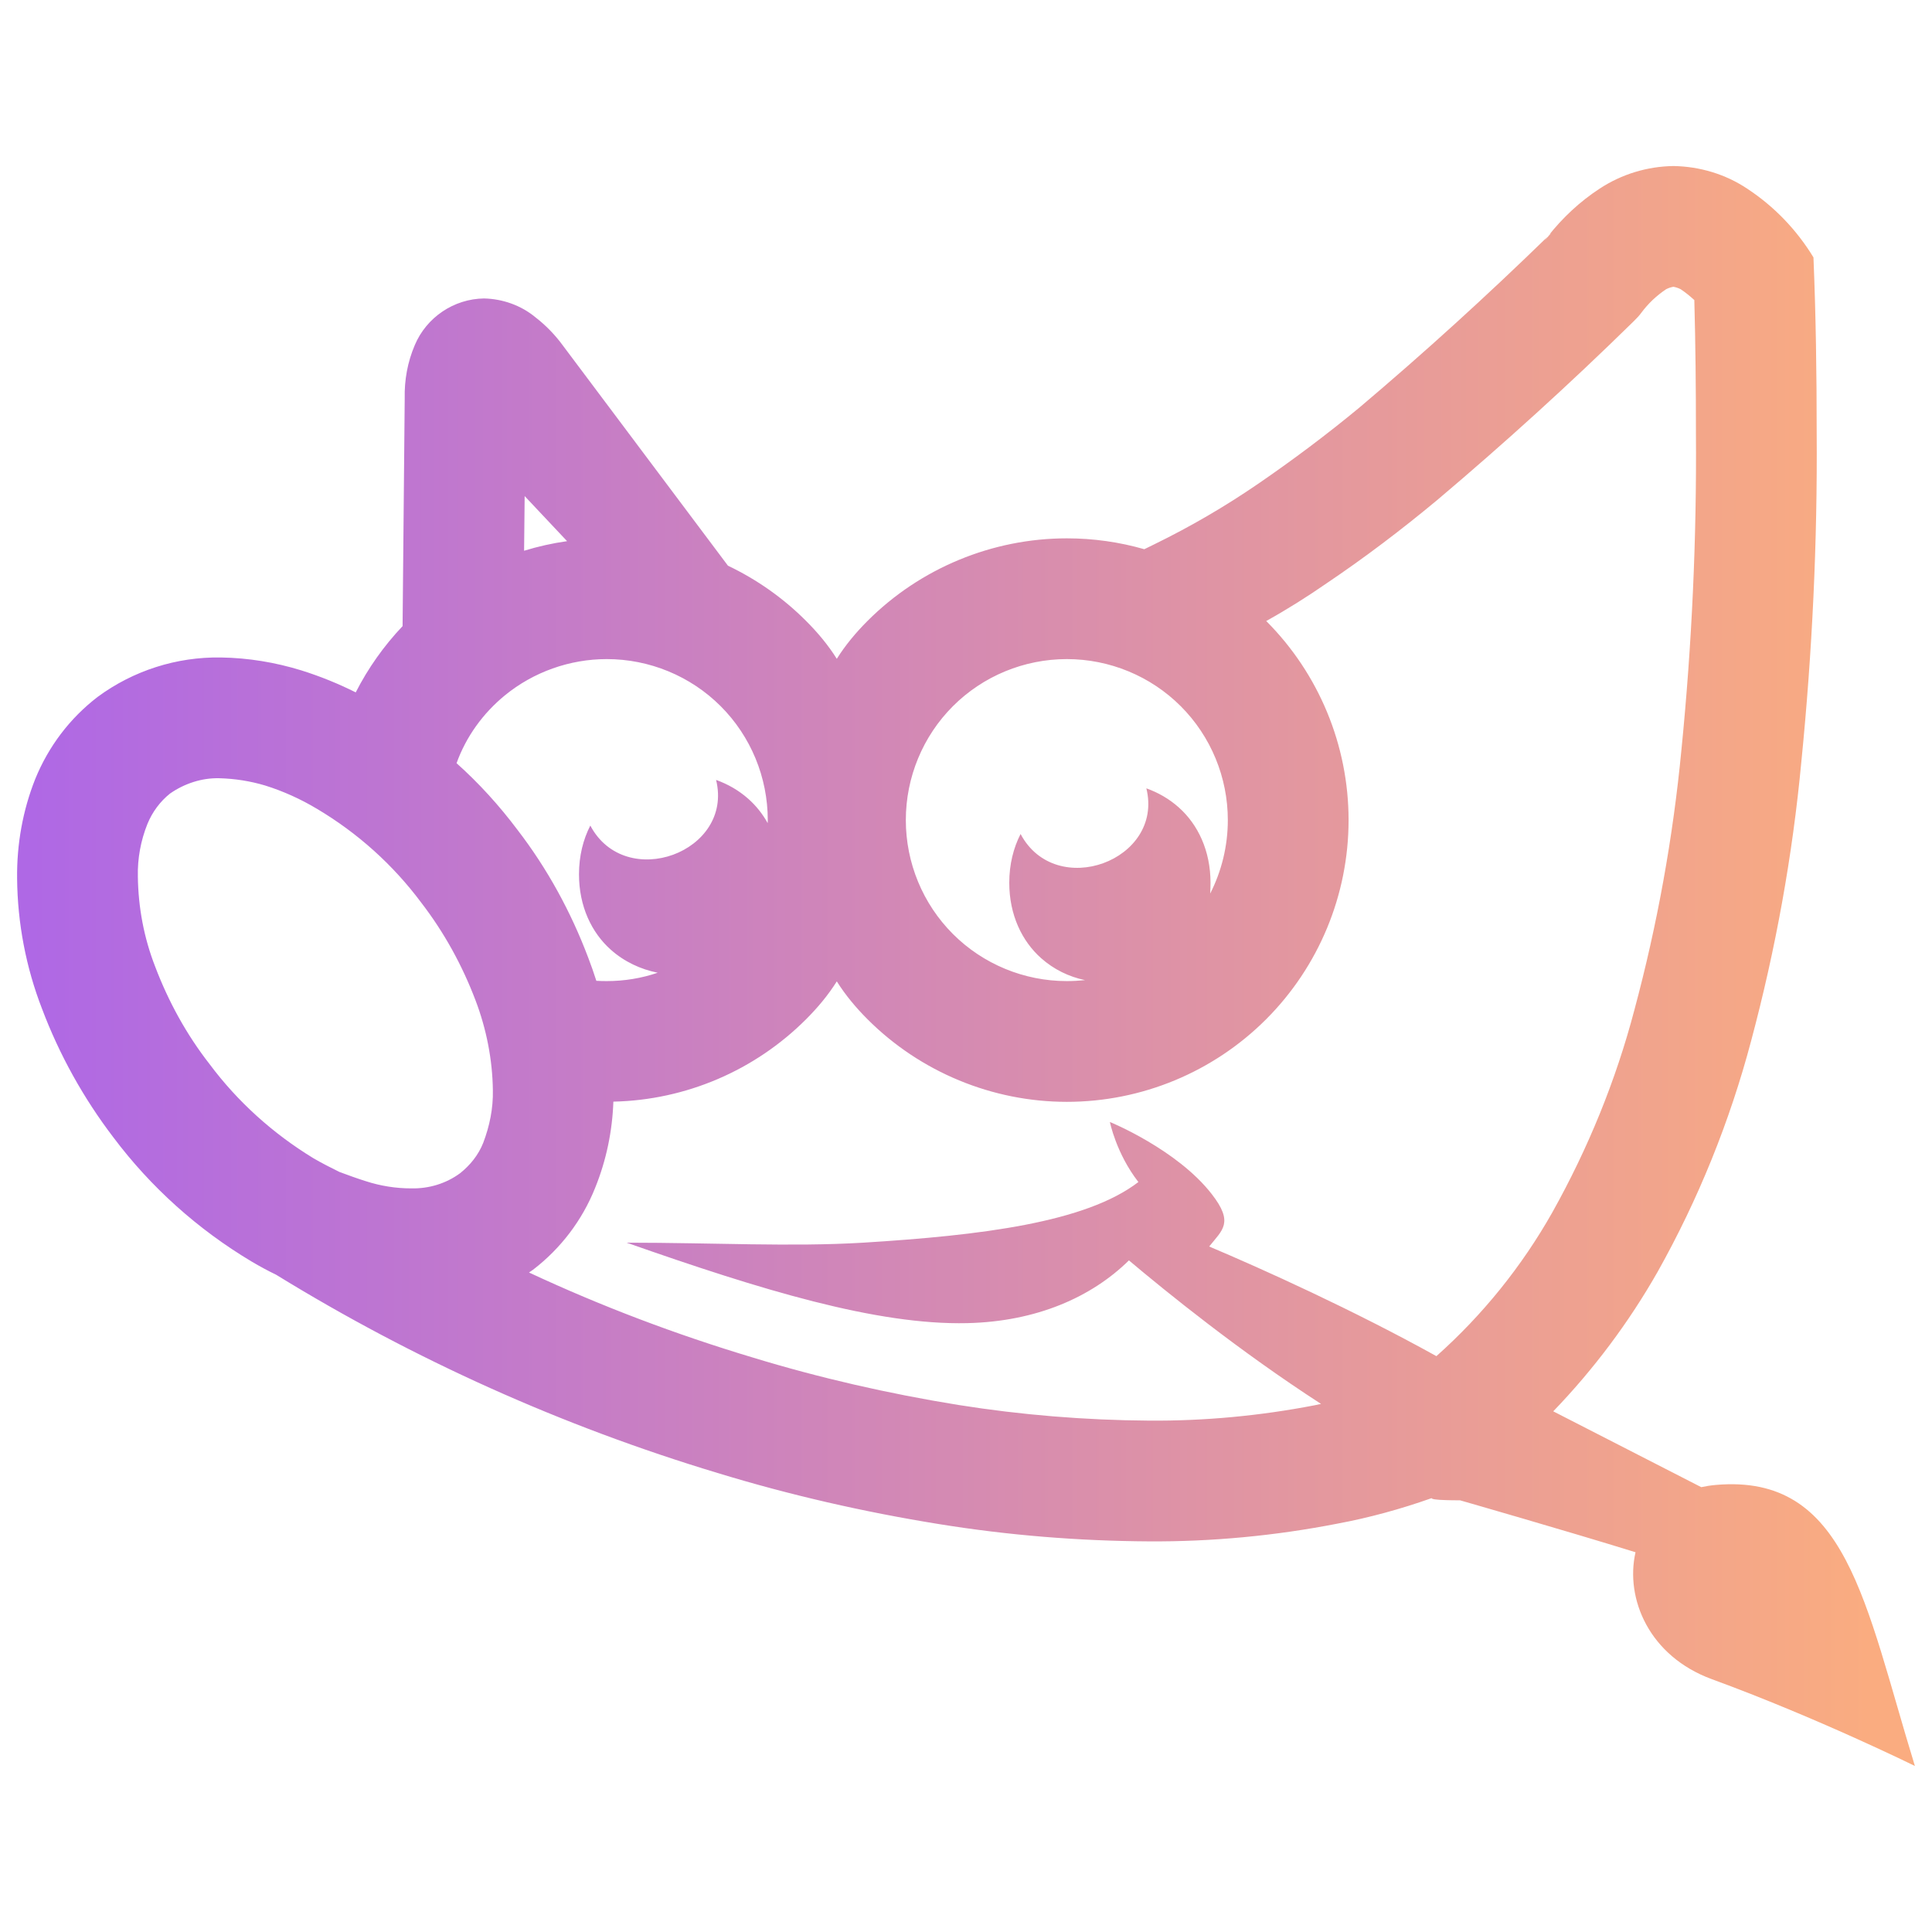
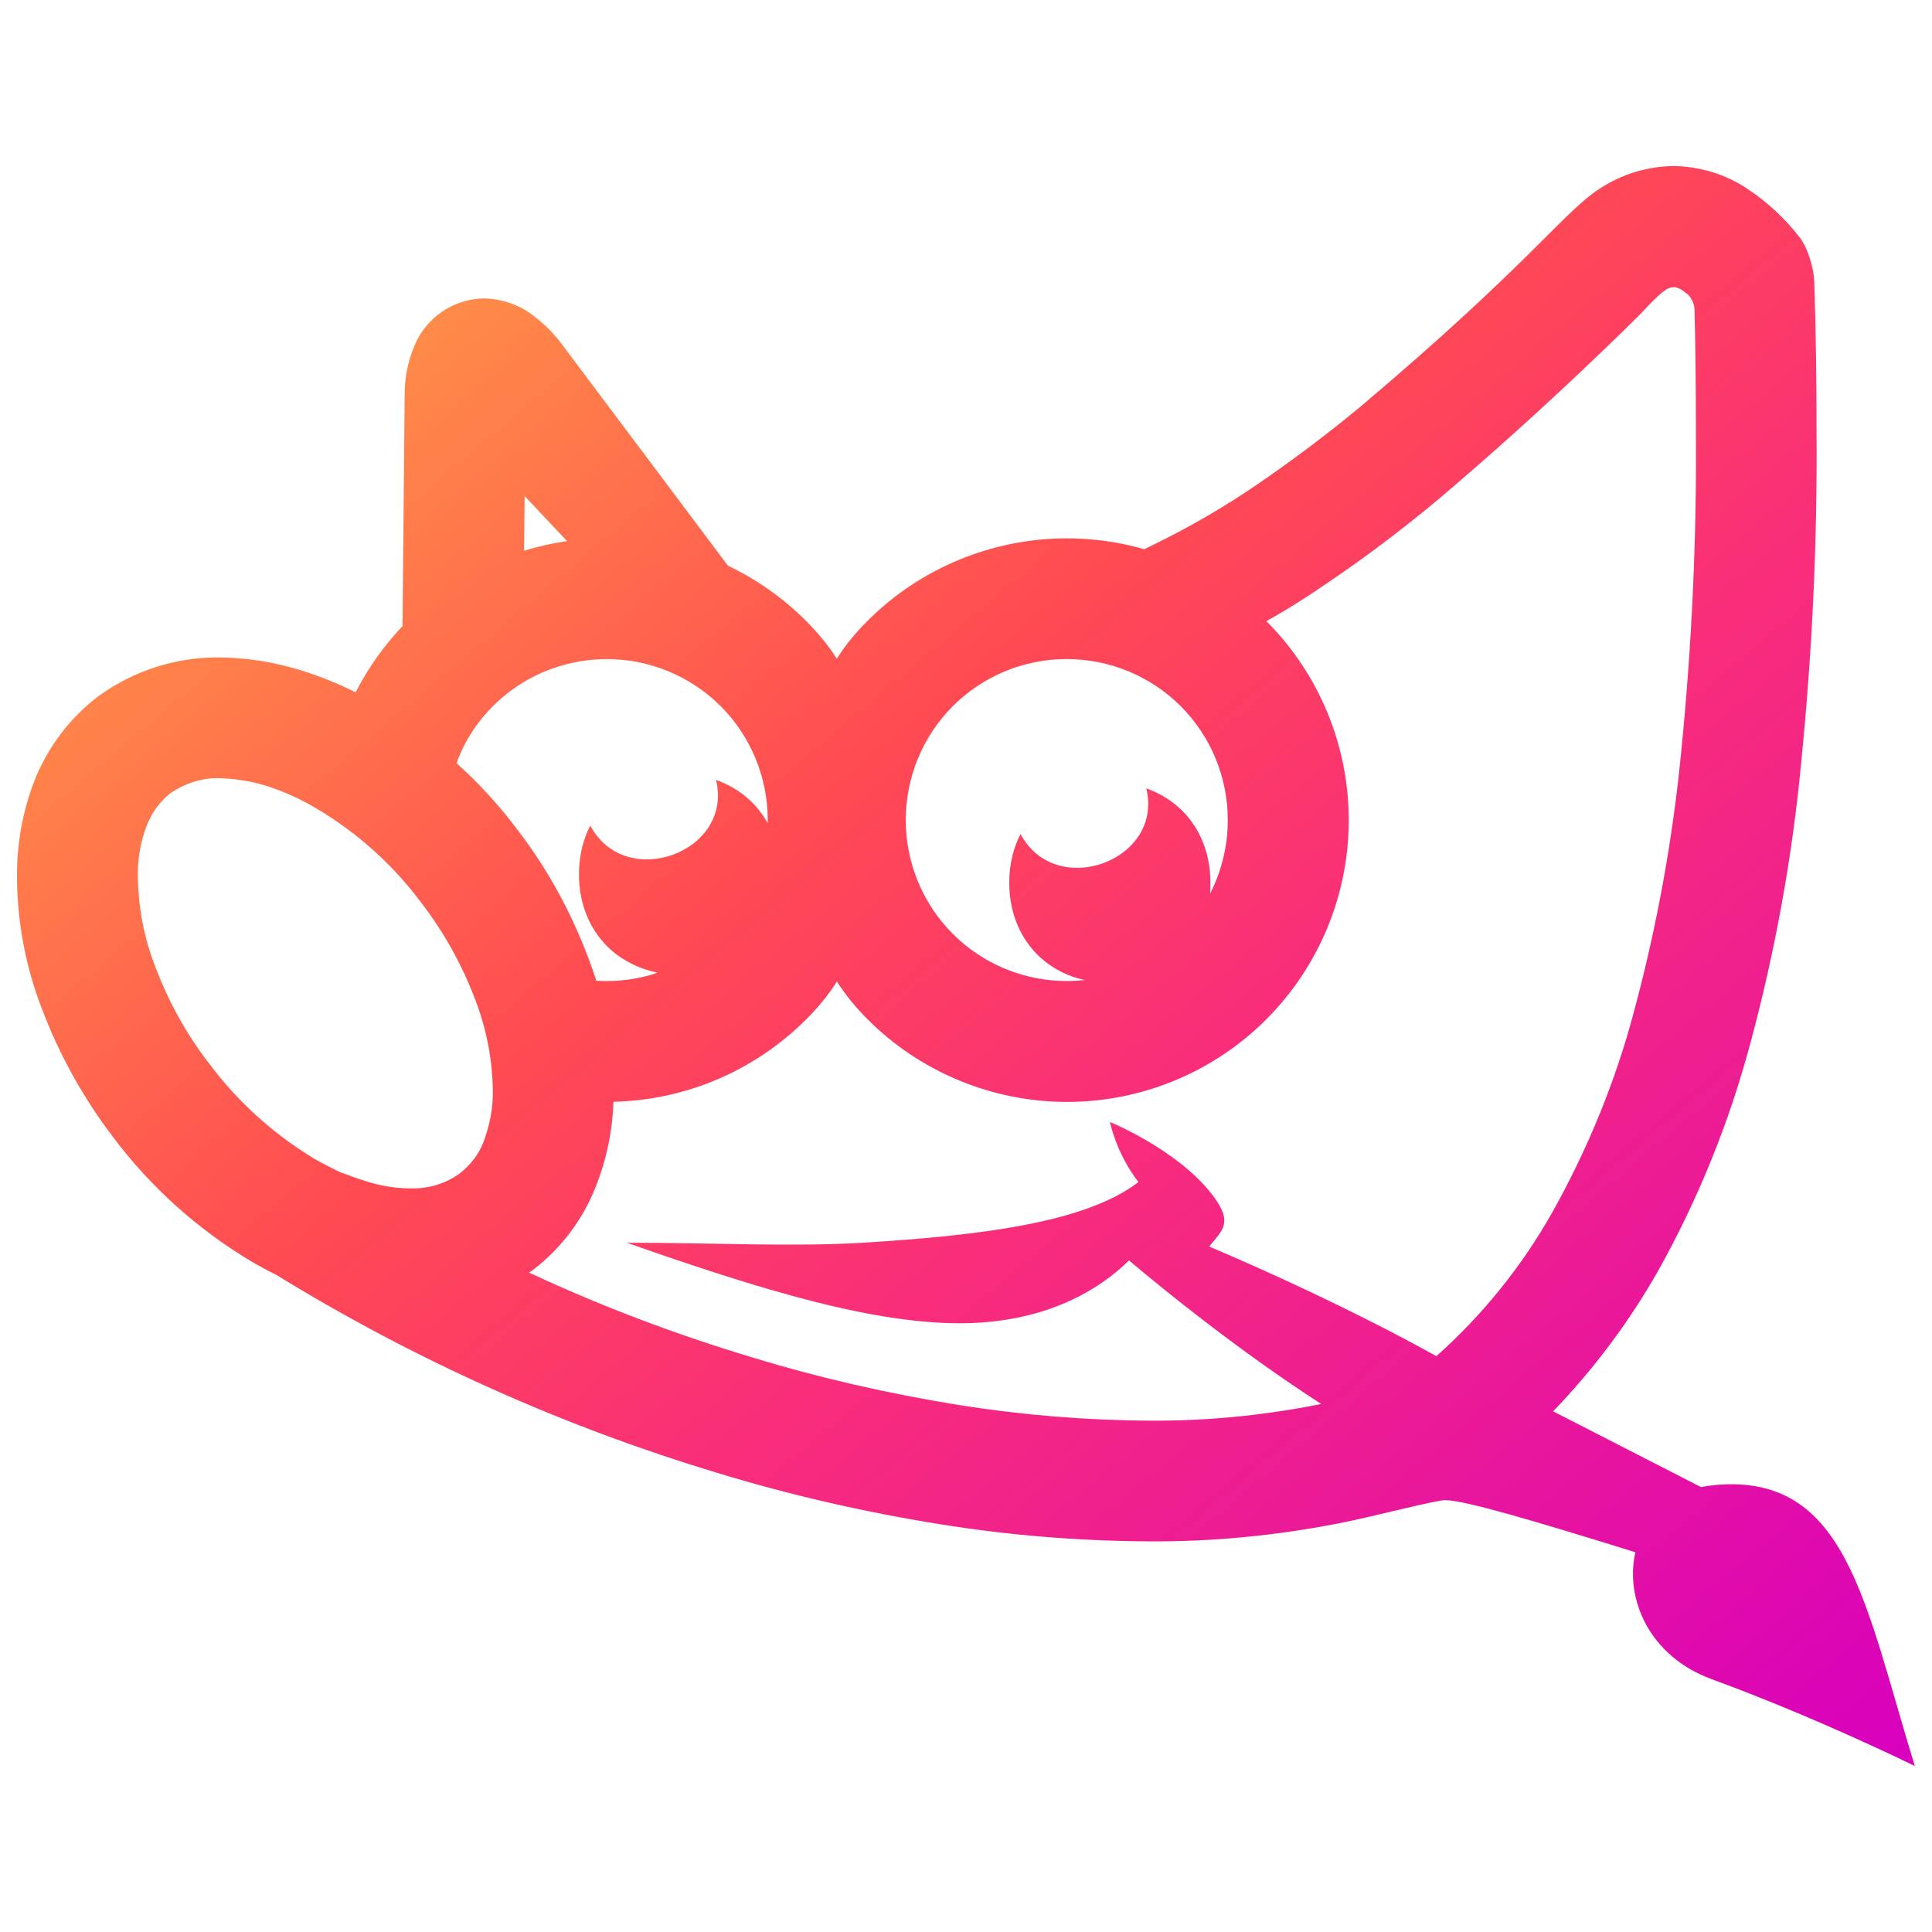
- <svg xmlns="http://www.w3.org/2000/svg" style="isolation:isolate" viewBox="0 0 48 48" width="48pt" height="48pt">
-   <linearGradient id="_lgradient_8" x1="0" y1="0.5" x2="1" y2="0.5" gradientTransform="matrix(47.15,0,0,39.75,0.425,4.125)" gradientUnits="userSpaceOnUse">
-     <stop offset="0%" stop-opacity="1" style="stop-color:rgb(175,104,229)" />
-     <stop offset="98.261%" stop-opacity="1" style="stop-color:rgb(250,172,128)" />
-   </linearGradient>
-   <path d=" M 10.002 15.556 C 9.536 16.048 9.144 16.602 8.838 17.202 L 8.838 17.202 C 8.401 16.983 7.948 16.8 7.485 16.655 C 6.835 16.455 6.165 16.345 5.495 16.335 C 4.385 16.315 3.305 16.665 2.425 17.315 C 1.735 17.845 1.205 18.545 0.875 19.355 C 0.565 20.135 0.415 20.975 0.425 21.825 C 0.435 22.935 0.645 24.035 1.045 25.065 C 1.475 26.205 2.075 27.285 2.815 28.255 L 2.815 28.255 C 3.745 29.495 4.915 30.545 6.255 31.345 C 6.454 31.462 6.656 31.572 6.863 31.672 C 10.29 33.78 13.974 35.434 17.825 36.595 C 19.625 37.145 21.465 37.565 23.325 37.865 C 25.055 38.145 26.795 38.285 28.545 38.295 C 30.115 38.305 31.685 38.155 33.225 37.855 C 34.021 37.707 34.805 37.491 35.568 37.221 C 35.568 37.246 35.685 37.263 35.921 37.27 L 35.921 37.27 Q 36.068 37.275 36.275 37.275 C 36.275 37.275 38.952 38.043 40.634 38.565 C 40.372 39.722 40.975 41.149 42.531 41.719 C 45.145 42.676 47.575 43.875 47.575 43.875 L 47.575 43.875 C 46.328 39.823 45.886 36.606 42.627 36.893 C 42.502 36.904 42.382 36.923 42.267 36.948 L 38.59 35.064 L 38.59 35.064 C 39.594 34.022 40.469 32.854 41.185 31.595 C 42.195 29.795 42.975 27.865 43.505 25.865 C 44.115 23.585 44.535 21.265 44.755 18.915 C 45.025 16.205 45.155 13.475 45.135 10.745 C 45.135 9.295 45.115 7.845 45.055 6.395 C 44.635 5.705 44.075 5.125 43.405 4.685 C 42.865 4.325 42.225 4.135 41.575 4.125 C 40.925 4.135 40.295 4.325 39.745 4.685 C 39.255 5.005 38.825 5.405 38.455 5.875 C 36.945 7.345 35.385 8.765 33.775 10.125 C 32.965 10.795 32.125 11.425 31.265 12.015 C 30.435 12.585 29.575 13.085 28.675 13.525 L 28.43 13.645 C 27.81 13.467 27.163 13.375 26.505 13.375 C 24.655 13.375 22.865 14.115 21.555 15.425 C 21.266 15.714 21.005 16.026 20.79 16.368 L 20.79 16.368 L 20.79 16.368 C 20.576 16.026 20.314 15.714 20.025 15.425 C 19.457 14.856 18.8 14.395 18.086 14.055 L 13.985 8.585 C 13.795 8.325 13.565 8.085 13.305 7.885 C 12.945 7.585 12.485 7.425 12.025 7.415 C 11.275 7.425 10.595 7.885 10.305 8.575 C 10.125 8.995 10.045 9.445 10.055 9.895 L 10.002 15.556 Z  M 13.021 13.683 C 13.369 13.576 13.726 13.496 14.089 13.445 L 13.035 12.325 L 13.021 13.683 Z  M 11.343 18.961 C 11.58 18.304 11.996 17.725 12.545 17.275 C 13.255 16.695 14.155 16.375 15.075 16.375 C 16.135 16.375 17.155 16.795 17.905 17.545 C 18.655 18.295 19.075 19.315 19.075 20.375 C 19.075 20.4 19.075 20.425 19.073 20.45 L 19.073 20.45 L 19.073 20.45 C 18.944 20.218 18.782 20.016 18.594 19.849 C 18.356 19.637 18.082 19.481 17.791 19.377 C 18.232 21.172 15.541 22.161 14.666 20.511 C 14.488 20.857 14.385 21.267 14.385 21.723 C 14.385 22.519 14.699 23.172 15.176 23.596 C 15.511 23.894 15.916 24.082 16.34 24.167 C 15.937 24.305 15.509 24.375 15.075 24.375 C 14.989 24.375 14.903 24.373 14.816 24.368 C 14.754 24.175 14.688 23.984 14.615 23.795 C 14.185 22.655 13.595 21.575 12.855 20.615 C 12.403 20.013 11.899 19.458 11.343 18.961 L 11.343 18.961 Z  M 31.459 15.429 C 32.767 16.739 33.505 18.517 33.505 20.375 C 33.505 22.235 32.765 24.015 31.455 25.325 C 30.145 26.635 28.365 27.375 26.505 27.375 C 24.655 27.375 22.865 26.635 21.555 25.325 C 21.266 25.036 21.005 24.724 20.79 24.382 L 20.79 24.382 C 20.576 24.724 20.314 25.036 20.025 25.325 C 18.754 26.596 17.04 27.331 15.239 27.37 C 15.214 28.101 15.064 28.827 14.785 29.515 C 14.465 30.315 13.935 31.015 13.245 31.545 C 13.212 31.569 13.178 31.593 13.143 31.615 L 13.143 31.615 C 14.938 32.453 16.796 33.155 18.695 33.725 C 20.365 34.235 22.075 34.625 23.805 34.905 C 25.375 35.155 26.965 35.285 28.555 35.295 C 29.935 35.305 31.305 35.175 32.655 34.915 C 32.711 34.904 32.766 34.893 32.821 34.88 C 30.788 33.566 28.969 32.09 28.048 31.314 C 27.12 32.226 25.756 32.833 24.032 32.873 C 21.781 32.925 18.915 32.049 15.575 30.876 L 15.575 30.874 L 15.575 30.874 C 17.718 30.874 19.672 30.981 21.444 30.874 C 24.387 30.692 26.975 30.372 28.283 29.367 C 27.73 28.655 27.575 27.875 27.575 27.875 C 27.575 27.875 29.24 28.554 30.104 29.665 C 30.66 30.379 30.373 30.554 30.042 30.969 C 31.372 31.531 33.622 32.548 35.687 33.693 C 36.833 32.673 37.808 31.465 38.565 30.125 C 39.455 28.535 40.145 26.845 40.605 25.095 C 41.175 22.975 41.565 20.815 41.775 18.625 C 42.035 16.015 42.155 13.385 42.135 10.755 C 42.135 9.655 42.125 8.555 42.095 7.455 C 41.985 7.355 41.875 7.265 41.755 7.185 C 41.695 7.155 41.635 7.135 41.575 7.125 C 41.515 7.135 41.455 7.155 41.395 7.185 C 41.155 7.345 40.945 7.545 40.775 7.775 C 40.725 7.845 40.665 7.905 40.615 7.955 L 40.565 8.005 C 39.005 9.535 37.375 11.015 35.705 12.425 C 34.815 13.165 33.905 13.855 32.955 14.495 C 32.471 14.83 31.974 15.143 31.459 15.429 L 31.459 15.429 Z  M 30.067 22.2 C 30.352 21.64 30.505 21.015 30.505 20.375 C 30.505 19.315 30.085 18.295 29.335 17.545 C 28.585 16.795 27.565 16.375 26.505 16.375 C 25.445 16.375 24.425 16.795 23.675 17.545 C 22.925 18.295 22.505 19.315 22.505 20.375 L 22.505 20.375 L 22.505 20.375 C 22.505 21.435 22.925 22.455 23.675 23.205 C 24.425 23.955 25.445 24.375 26.505 24.375 C 26.657 24.375 26.809 24.366 26.958 24.351 C 26.558 24.268 26.181 24.085 25.866 23.805 C 25.389 23.381 25.075 22.728 25.075 21.932 C 25.075 21.475 25.179 21.066 25.356 20.72 C 26.231 22.37 28.922 21.381 28.481 19.586 C 28.772 19.69 29.046 19.846 29.284 20.058 C 29.762 20.482 30.075 21.136 30.075 21.932 C 30.075 22.022 30.071 22.111 30.067 22.2 L 30.067 22.2 L 30.067 22.2 L 30.067 22.2 L 30.067 22.2 Z  M 5.205 26.435 C 4.635 25.705 4.185 24.885 3.855 24.015 C 3.575 23.295 3.435 22.545 3.425 21.775 C 3.415 21.335 3.495 20.885 3.665 20.465 C 3.785 20.175 3.975 19.915 4.225 19.715 C 4.585 19.465 5.015 19.325 5.445 19.335 C 5.835 19.345 6.215 19.405 6.585 19.515 C 7.035 19.655 7.475 19.855 7.875 20.095 C 8.885 20.695 9.765 21.485 10.465 22.425 C 11.035 23.165 11.485 23.985 11.815 24.855 C 12.085 25.565 12.235 26.325 12.245 27.085 C 12.255 27.535 12.165 27.975 12.005 28.395 C 11.885 28.695 11.685 28.945 11.435 29.145 C 11.085 29.405 10.655 29.535 10.215 29.525 C 9.835 29.525 9.455 29.465 9.085 29.345 C 8.867 29.277 8.65 29.197 8.434 29.117 C 8.215 29.009 7.996 28.898 7.785 28.775 C 6.785 28.165 5.905 27.375 5.205 26.435 L 5.205 26.435 L 5.205 26.435 L 5.205 26.435 L 5.205 26.435 L 5.205 26.435 Z  M 38.455 5.875 C 38.465 5.865 38.465 5.855 38.475 5.855 C 38.485 5.845 38.485 5.845 38.485 5.835 L 38.535 5.795 L 38.375 5.975 C 38.405 5.935 38.425 5.905 38.455 5.875 L 38.455 5.875 L 38.455 5.875 L 38.455 5.875 L 38.455 5.875 Z " fill-rule="evenodd" fill="url(#_lgradient_8)" />
+ <svg xmlns="http://www.w3.org/2000/svg" width="48pt" height="48pt" style="isolation:isolate" version="1.1" viewBox="0 0 48 48">
+   <defs>
+     <linearGradient id="a" x1="1" x2="0" y1="1">
+       <stop stop-color="#D800BD" offset="0" />
+       <stop stop-color="#F92D7A" offset=".408" />
+       <stop stop-color="#FF4A52" offset=".59" />
+       <stop stop-color="#FFB243" offset="1" />
+     </linearGradient>
+   </defs>
+   <path d="m41.575 4.125c-0.65 0.01-1.28 0.2-1.83 0.56-0.929 0.607-1.697 1.83-5.971 5.44-0.81 0.67-1.649 1.3-2.509 1.89-0.83 0.57-1.691 1.07-2.591 1.51l-0.245 0.12c-0.62-0.178-1.267-0.27-1.925-0.27-1.85 0-3.64 0.739-4.95 2.049-0.289 0.289-0.55 0.601-0.765 0.943-0.214-0.342-0.477-0.654-0.766-0.943-0.568-0.569-1.224-1.03-1.938-1.37l-4.102-5.47c-0.19-0.26-0.42-0.5-0.68-0.7-0.36-0.3-0.82-0.46-1.28-0.47-0.75 0.01-1.43 0.47-1.72 1.16-0.18 0.42-0.26 0.87-0.25 1.32l-0.053 5.662c-0.466 0.492-0.859 1.045-1.165 1.645-0.437-0.219-0.889-0.401-1.352-0.546-0.65-0.2-1.321-0.311-1.991-0.321-1.11-0.02-2.19 0.33-3.07 0.98-0.69 0.53-1.22 1.23-1.55 2.041-0.31 0.78-0.46 1.62-0.45 2.47 0.01 1.11 0.22 2.21 0.62 3.24 0.43 1.14 1.031 2.22 1.771 3.19 0.93 1.24 2.099 2.289 3.439 3.089 0.199 0.117 0.401 0.227 0.608 0.327 3.427 2.108 7.112 3.762 10.963 4.923 1.8 0.55 3.639 0.97 5.499 1.27 1.73 0.28 3.471 0.421 5.221 0.431 1.57 0.01 3.14-0.141 4.68-0.441 0.796-0.148 2.459-0.591 2.695-0.584 0.511 0.017 2.139 0.496 4.712 1.295-0.262 1.157 0.341 2.584 1.897 3.154 2.614 0.957 5.045 2.156 5.045 2.156-1.247-4.052-1.689-7.268-4.948-6.981-0.125 0.011-0.245 0.029-0.36 0.054l-3.677-1.884c1.004-1.042 1.88-2.21 2.596-3.469 1.01-1.8 1.789-3.731 2.319-5.731 0.61-2.28 1.031-4.599 1.251-6.949 0.27-2.71 0.399-5.441 0.379-8.171 0-1.25-0.015-2.5-0.057-3.75-0.011-0.331-0.16-0.832-0.362-1.094-0.366-0.476-0.808-0.885-1.311-1.216-0.54-0.36-1.18-0.55-1.83-0.56zm0 3.009c0.027 0 0.053 0.003 0.073 0.009 0.036 0.011 0.071 0.025 0.107 0.042 0.058 0.039 0.114 0.079 0.168 0.123 0.097 0.077 0.174 0.248 0.177 0.372 0.025 1.025 0.034 2.05 0.034 3.075 0.02 2.63-0.1 5.261-0.36 7.871-0.21 2.19-0.599 4.35-1.169 6.47-0.46 1.75-1.151 3.439-2.041 5.029-0.757 1.34-1.732 2.548-2.878 3.568-2.065-1.145-4.314-2.161-5.644-2.723 0.331-0.415 0.618-0.591 0.062-1.305-0.864-1.111-2.528-1.79-2.528-1.79s0.155 0.781 0.708 1.493c-1.308 1.005-3.896 1.325-6.839 1.507-1.772 0.107-3.725 0-5.868 0v0.002c3.34 1.173 6.205 2.049 8.457 1.997 1.724-0.04 3.087-0.647 4.015-1.559 0.921 0.776 2.741 2.251 4.774 3.565-0.055 0.013-0.111 0.024-0.167 0.035-1.35 0.26-2.719 0.391-4.099 0.381-1.59-0.01-3.18-0.141-4.75-0.391-1.73-0.28-3.441-0.669-5.111-1.179-1.899-0.57-3.757-1.271-5.552-2.109 0.035-0.022 0.07-0.046 0.103-0.07 0.69-0.53 1.22-1.23 1.54-2.03 0.279-0.688 0.429-1.413 0.454-2.144 1.801-0.039 3.515-0.774 4.786-2.045 0.289-0.289 0.552-0.601 0.766-0.943 0.215 0.342 0.476 0.654 0.765 0.943 1.31 1.31 3.1 2.049 4.95 2.049 1.86 0 3.64-0.739 4.95-2.049s2.051-3.091 2.051-4.951c0-1.858-0.738-3.635-2.046-4.945 0.515-0.286 1.012-0.6 1.496-0.935 0.95-0.64 1.861-1.33 2.751-2.07 2.786-2.352 5.07-4.649 5.07-4.649s0.38-0.43 0.62-0.59c0.036-0.018 0.071-0.032 0.107-0.042 0.02-0.006 0.047-0.009 0.073-0.009zm-28.54 5.191 1.053 1.119c-0.363 0.051-0.72 0.132-1.068 0.239zm2.039 4.05c1.06 0 2.08 0.419 2.83 1.169s1.17 1.77 1.17 2.83c0 0.025 5.35e-4 0.051-0.002 0.076-0.129-0.232-0.291-0.435-0.479-0.602-0.238-0.212-0.513-0.368-0.804-0.472 0.441 1.795-2.249 2.784-3.124 1.134-0.178 0.346-0.281 0.757-0.281 1.213 0 0.796 0.314 1.448 0.791 1.872 0.335 0.298 0.741 0.486 1.165 0.571-0.403 0.138-0.832 0.208-1.266 0.208-0.086 0-0.172-0.002-0.259-0.007-0.062-0.193-0.128-0.384-0.201-0.573-0.43-1.14-1.019-2.22-1.759-3.18-0.452-0.602-0.957-1.157-1.513-1.654 0.237-0.657 0.654-1.236 1.203-1.686 0.71-0.58 1.61-0.899 2.53-0.899zm11.43 0c1.06 0 2.08 0.419 2.83 1.169s1.17 1.77 1.17 2.83c0 0.64-0.153 1.265-0.438 1.825 4e-3 -0.089 0.007-0.178 0.007-0.268 0-0.796-0.313-1.45-0.791-1.873-0.238-0.212-0.512-0.368-0.803-0.472 0.441 1.795-2.249 2.784-3.124 1.134-0.177 0.346-0.281 0.754-0.281 1.211 0 0.796 0.314 1.45 0.791 1.873 0.315 0.28 0.691 0.463 1.091 0.546-0.149 0.015-0.301 0.023-0.453 0.023-1.06 0-2.08-0.42-2.83-1.17s-1.17-1.77-1.17-2.83 0.42-2.08 1.17-2.83 1.77-1.169 2.83-1.169zm-21.06 2.959c0.39 0.01 0.77 0.07 1.14 0.18 0.45 0.14 0.891 0.34 1.29 0.58 1.01 0.6 1.89 1.391 2.59 2.331 0.57 0.74 1.021 1.56 1.351 2.43 0.27 0.71 0.419 1.47 0.429 2.229 0.01 0.45-0.08 0.89-0.24 1.31-0.12 0.3-0.32 0.55-0.57 0.75-0.35 0.26-0.78 0.391-1.22 0.381-0.38 0-0.759-0.06-1.129-0.18-0.218-0.068-0.434-0.149-0.65-0.229-0.219-0.108-0.438-0.218-0.649-0.341-1-0.61-1.881-1.401-2.581-2.341-0.57-0.73-1.019-1.55-1.349-2.42-0.28-0.72-0.421-1.47-0.431-2.24-0.01-0.44 0.07-0.89 0.24-1.31 0.12-0.29 0.31-0.55 0.56-0.75 0.36-0.25 0.79-0.391 1.22-0.381z" fill="url(#a)" fill-rule="evenodd" />
</svg>
